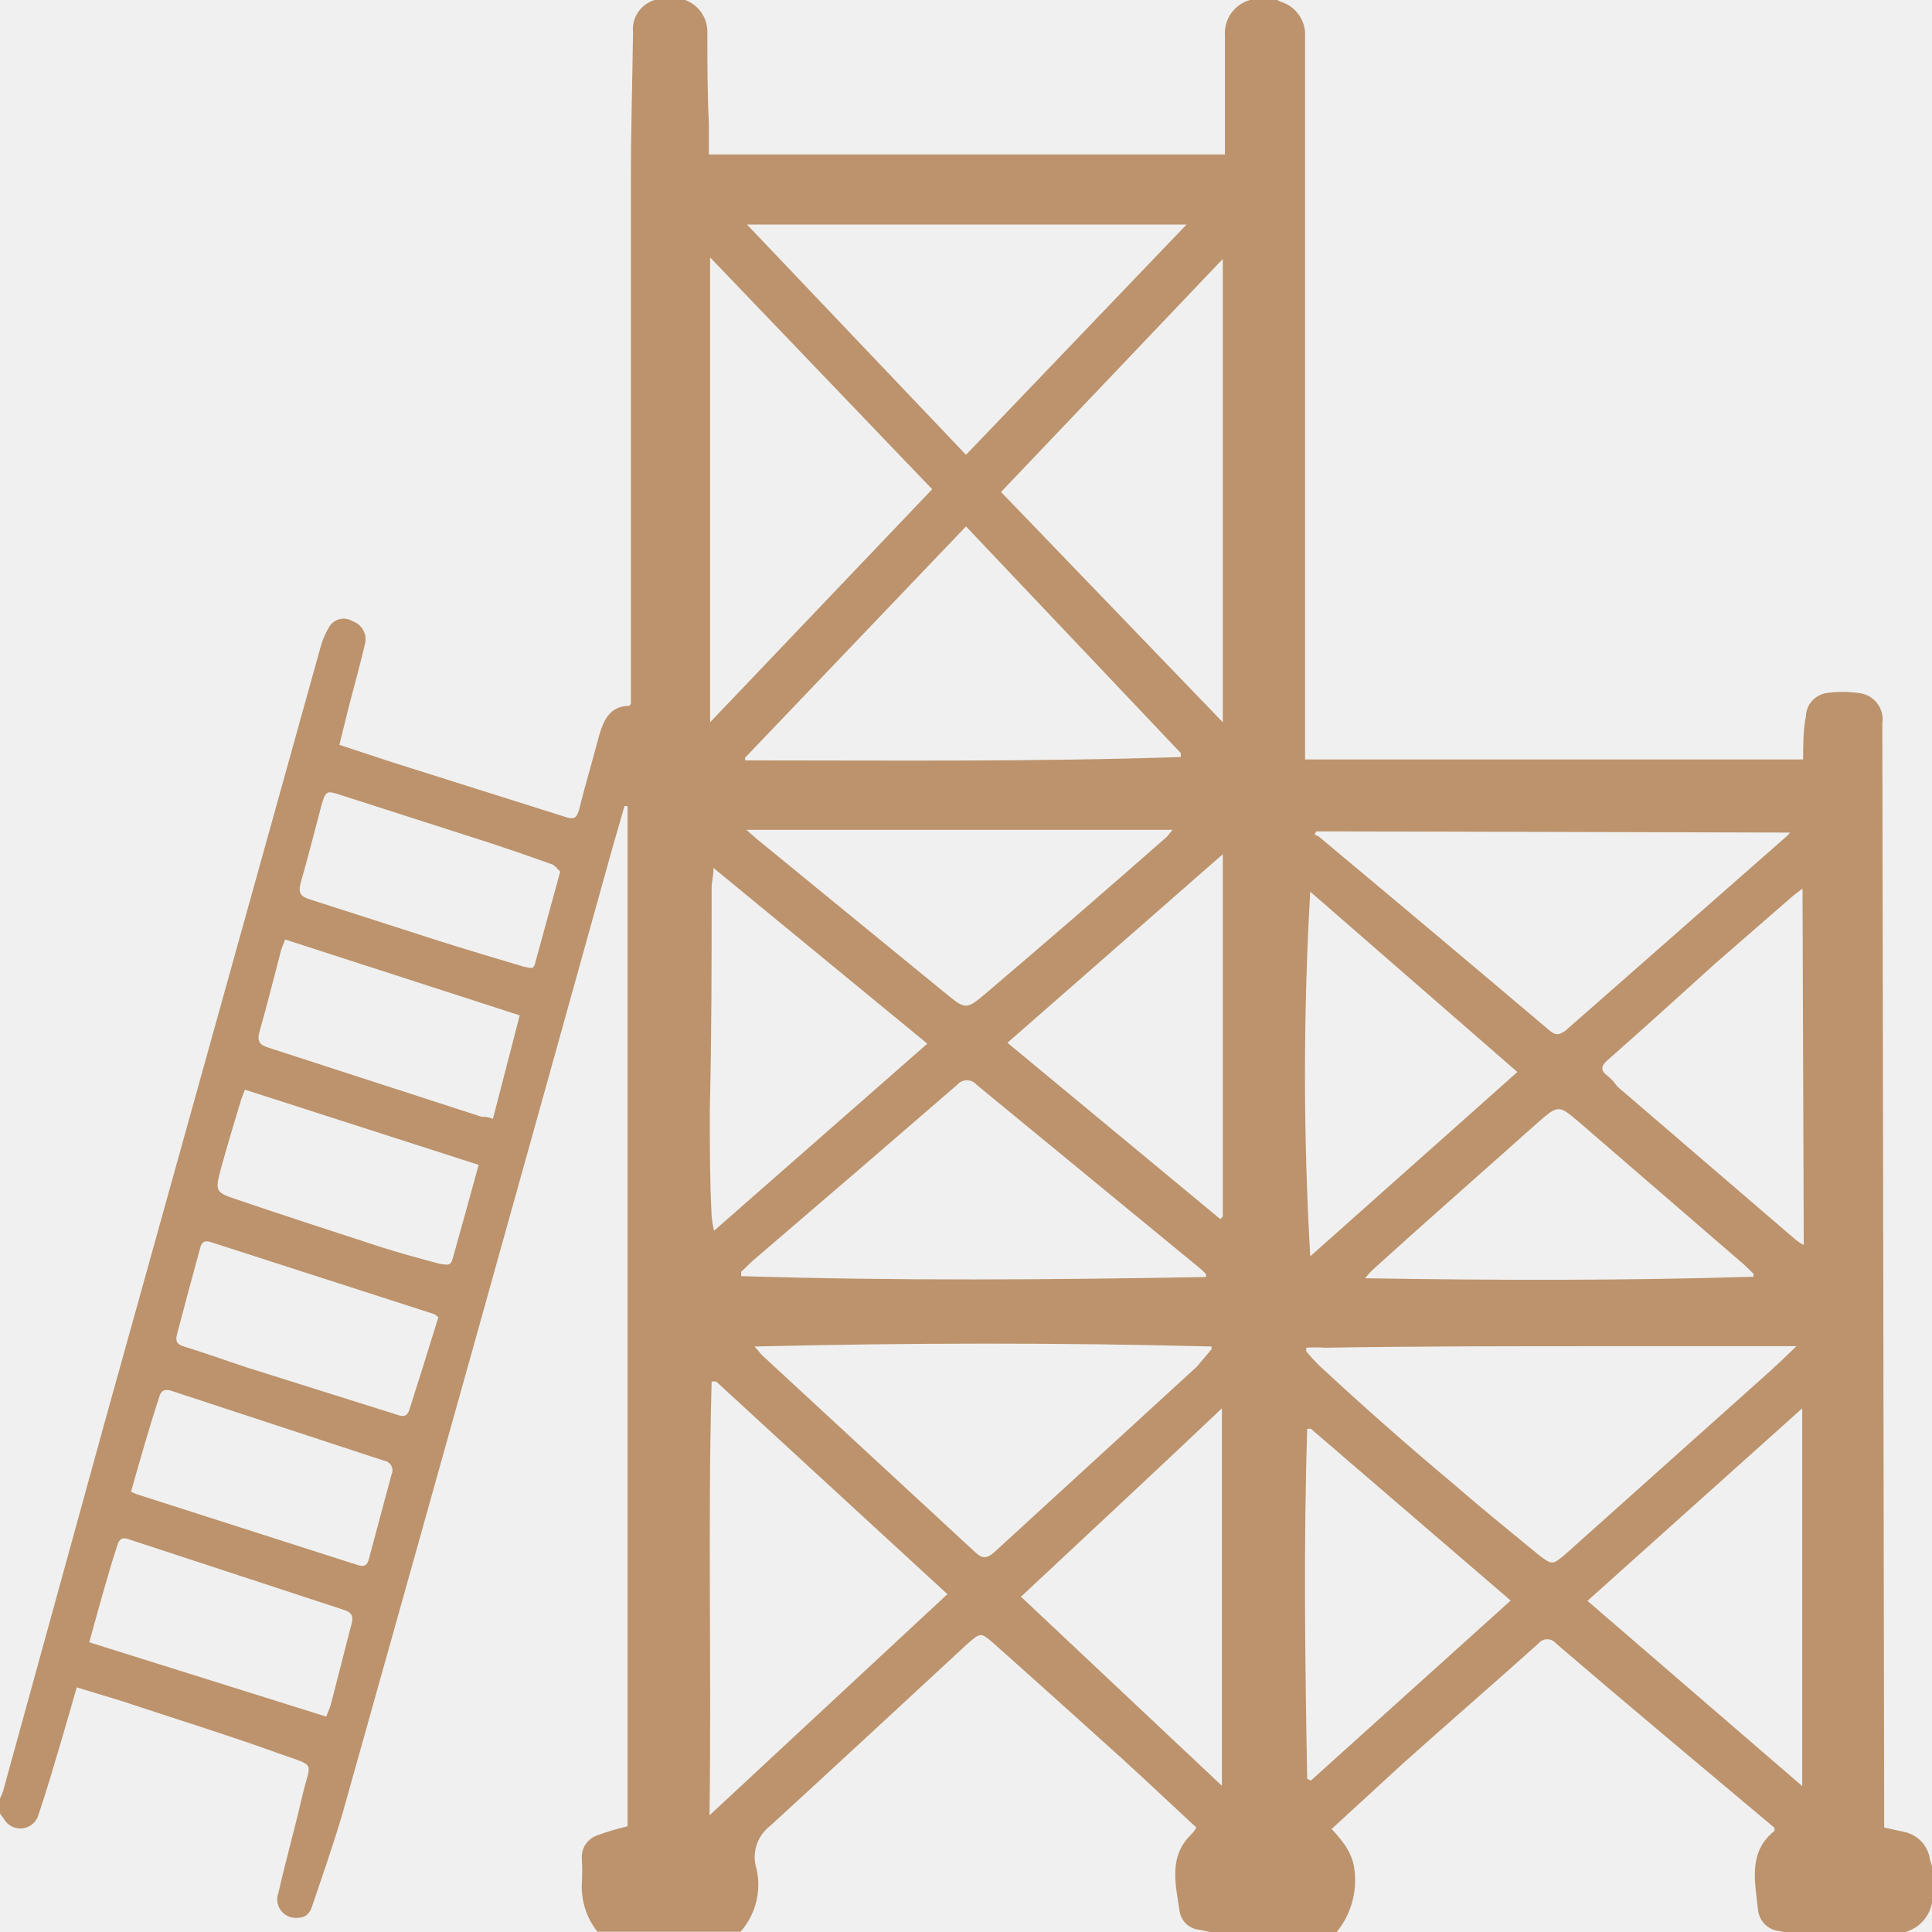
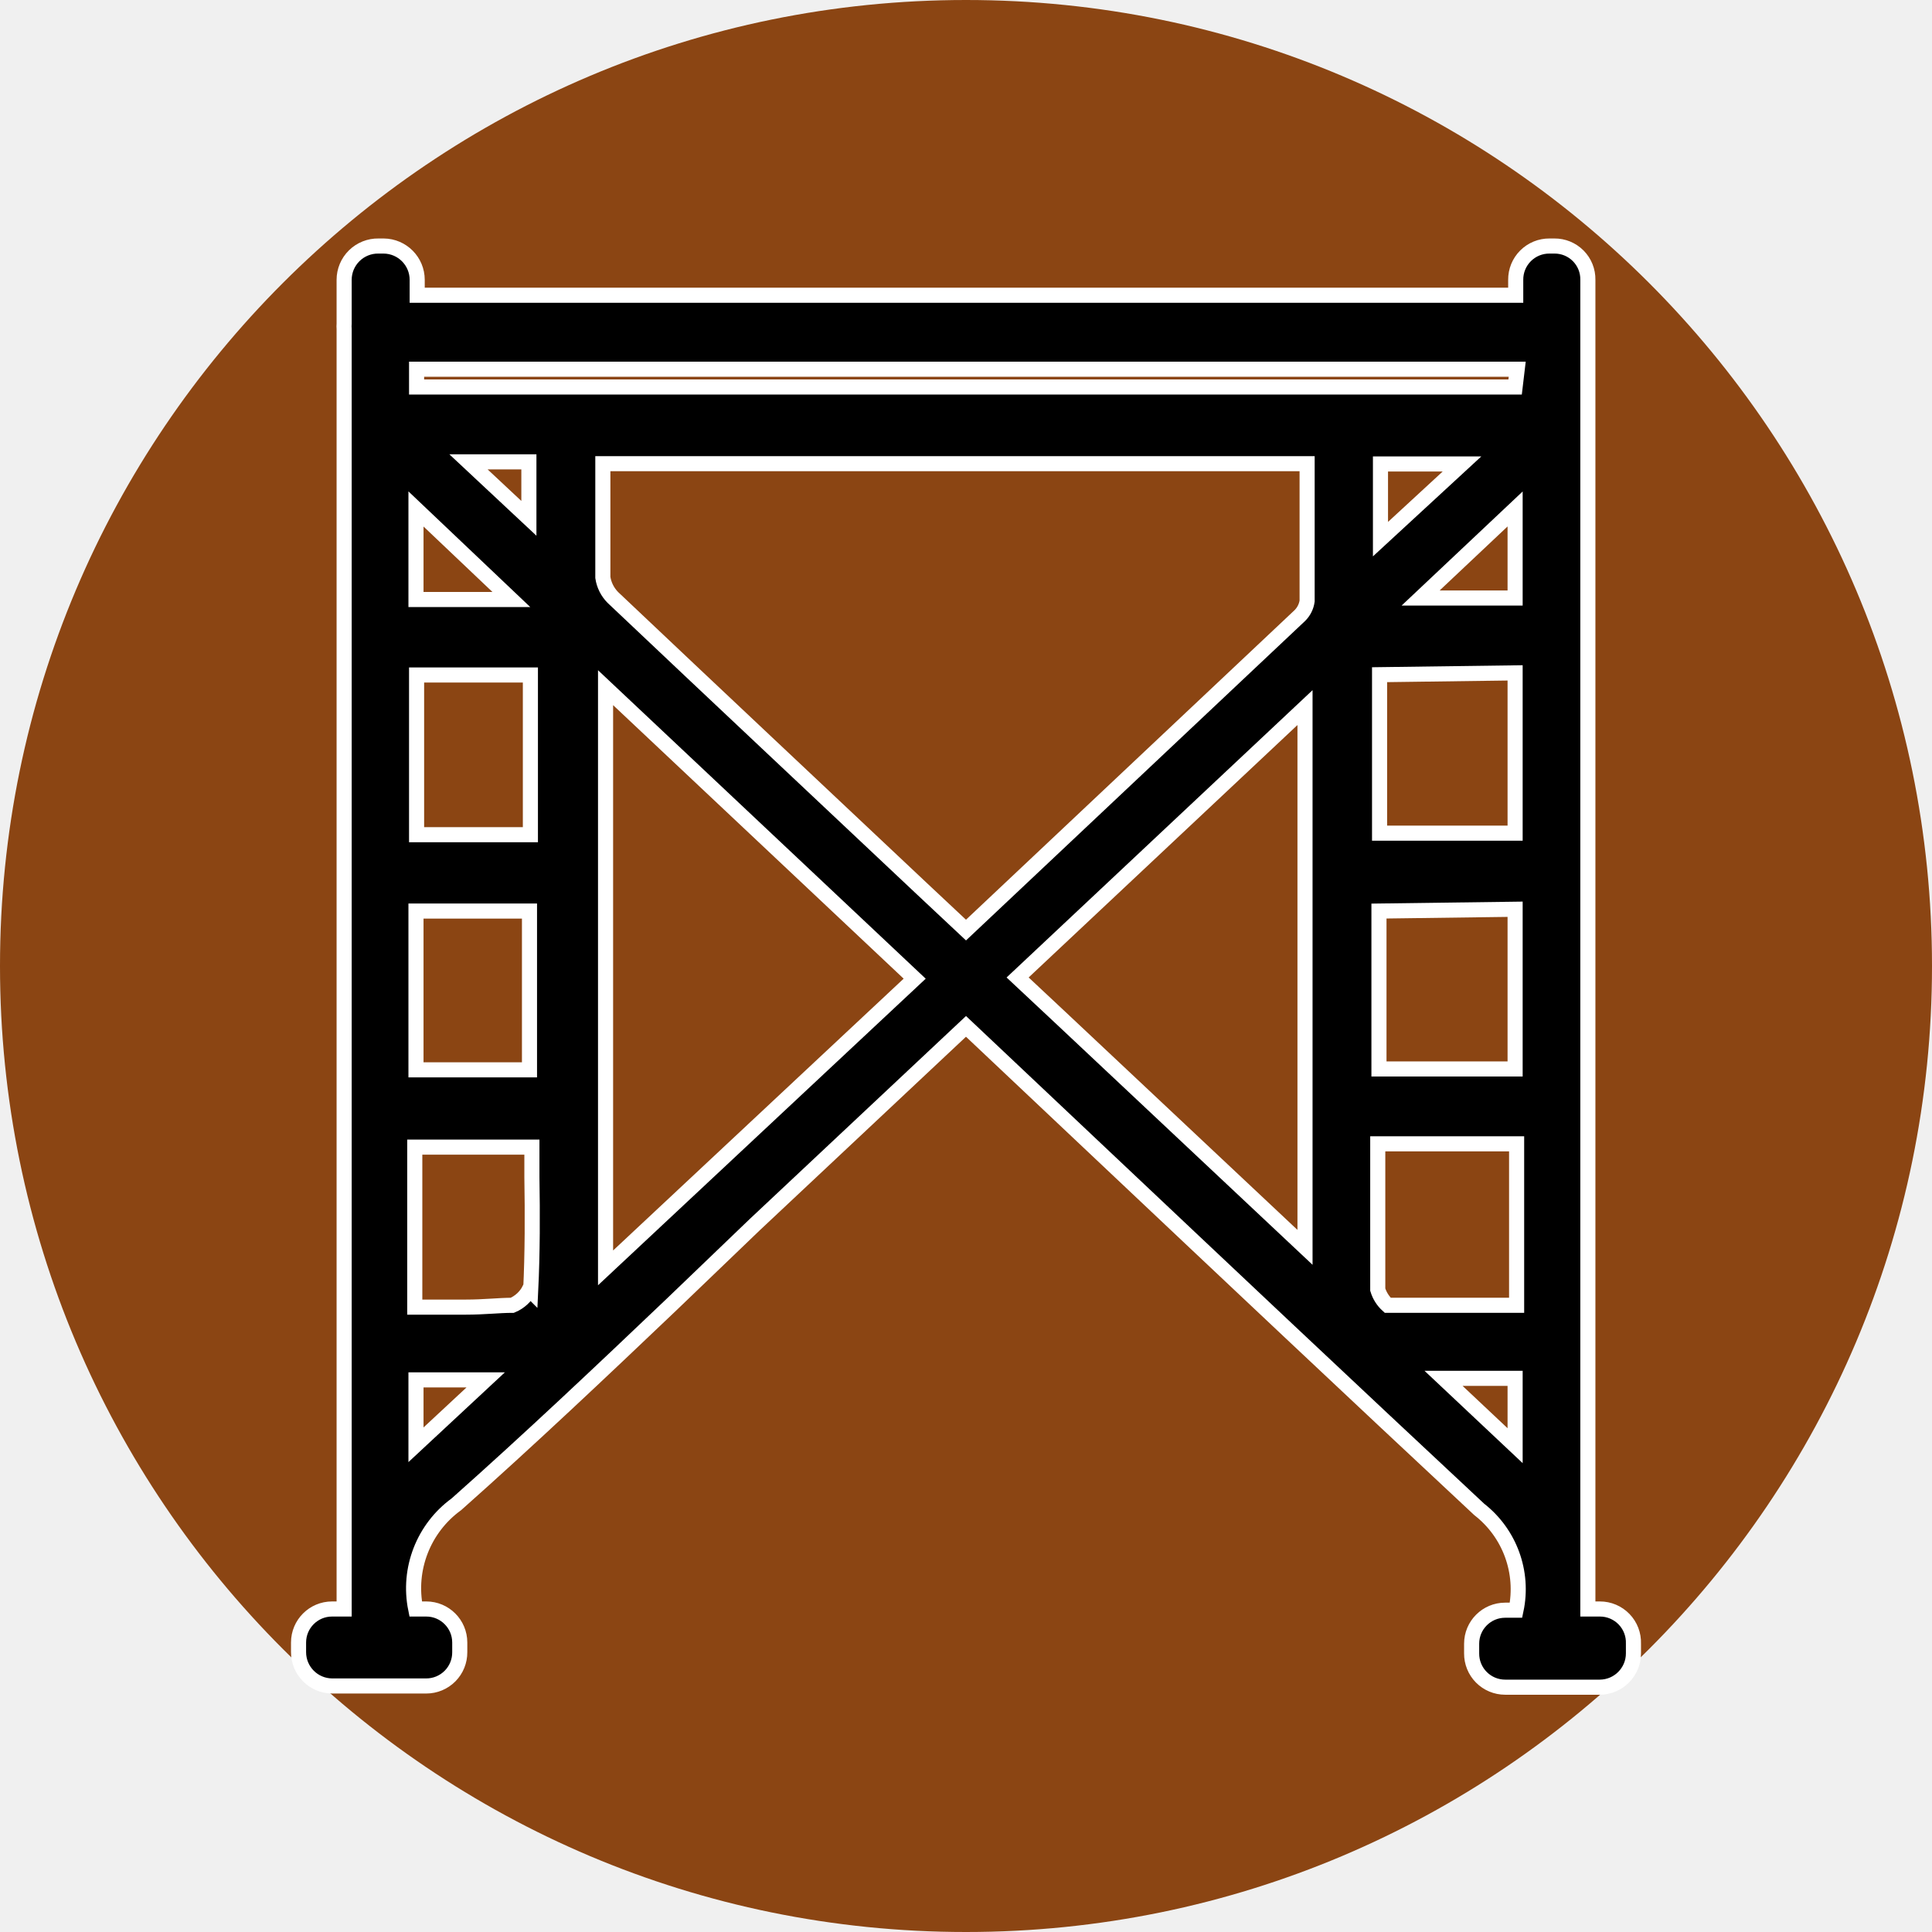
- <svg xmlns="http://www.w3.org/2000/svg" id="Layer_1" data-name="Layer 1" viewBox="0 0 63.42 63.42">
+ <svg xmlns="http://www.w3.org/2000/svg" viewBox="0 0 64 64">
  <defs>
-     <style>.cls-1{fill:#bc936c;}</style>
+     <style>.cls-1{fill:#8b4513;}.cls-2{stroke:#fff;stroke-miterlimit:10;stroke-width:0.5px;}</style>
  </defs>
-   <path class="cls-1" d="M44.17,63.71H40l-.31-.07a.73.73,0,0,1-.67-.56c-.13-.9-.4-1.84.39-2.59a1,1,0,0,0,.15-.21c-.8-.74-1.58-1.48-2.38-2.21-1.43-1.29-2.85-2.57-4.29-3.85-.4-.35-.42-.33-.81,0-2.16,2-4.32,4-6.5,6a1.29,1.29,0,0,0-.49,1.29,2.33,2.33,0,0,1-.49,2.19H19.9a2.38,2.38,0,0,1-.51-1.6,7,7,0,0,0,0-.79.75.75,0,0,1,.5-.77,8.35,8.35,0,0,1,1-.3V26.75h-.1l-.39,1.35Q16,43.93,11.55,59.76c-.29,1-.64,2-1,3.06-.07.23-.18.41-.45.42a.61.61,0,0,1-.67-.82c.24-1.05.53-2.08.77-3.12.28-1.22.51-1-.7-1.43C7.79,57.25,6,56.7,4.26,56.12l-1.45-.44c-.18.62-.34,1.19-.51,1.76-.24.8-.47,1.61-.74,2.4A.62.62,0,0,1,.42,60l-.13-.18v-.49a2.44,2.44,0,0,0,.1-.24L3.72,47l7.11-25.53a2.58,2.58,0,0,1,.26-.59.55.55,0,0,1,.77-.2.63.63,0,0,1,.4.79c-.15.65-.33,1.29-.5,1.94-.11.43-.21.86-.33,1.33l1.76.58,5.7,1.8c.26.08.34,0,.41-.26.2-.8.44-1.6.65-2.4.15-.53.36-1,1-1,0,0,0,0,.05-.07V23c0-5.63,0-11.26,0-16.89,0-1.59.05-3.18.07-4.76A1,1,0,0,1,21.78.29h1a1.11,1.11,0,0,1,.73,1.07c0,1,0,2,.05,3v1H40.5V4.87c0-1.14,0-2.27,0-3.41A1.13,1.13,0,0,1,41.32.29h.9a.67.67,0,0,0,.12.06,1.13,1.13,0,0,1,.79,1.17v23.7H59.48c0-.49,0-.95.09-1.41a.8.8,0,0,1,.68-.77,3.76,3.76,0,0,1,1.06,0,.87.87,0,0,1,.77,1l.06,35.77v.47l.68.15a1.07,1.07,0,0,1,.82.88l.07.25v1.19a1.22,1.22,0,0,1-1.1,1H59.05l-.34-.07A.78.78,0,0,1,58,63c-.09-.92-.35-1.9.54-2.61,0,0,0,0,0-.1-2.38-2-4.78-4-7.17-6.05a.37.37,0,0,0-.58,0c-1.48,1.33-3,2.64-4.46,3.95L44,60.33a3.36,3.36,0,0,1,.32.37,2.08,2.08,0,0,1,.39.73A2.69,2.69,0,0,1,44.17,63.71Zm-1-19.18,0,.12a6.2,6.2,0,0,0,.42.46C45,46.42,46.48,47.73,48,49c.92.8,1.87,1.57,2.81,2.34.43.33.45.31.83,0l6.62-5.92c.33-.29.64-.59,1-.94l-.41,0c-2,0-4,0-6,0-3,0-6,0-9.05.05A5,5,0,0,0,43.17,44.53ZM23.8,45.64l-.15,0c-.13,4.71,0,9.42-.07,14.24l7.81-7.26ZM32,17.57l-7.25,7.59,0,.09c4.76,0,9.53.05,14.3-.11l0-.13ZM40.43,24V8.79l-7.28,7.65ZM23.6,24l7.29-7.65L23.6,8.74ZM39.24,7.66H24.81L32,15.22Zm.82,36.92,0-.09c-5-.13-9.95-.12-15,0,.13.15.19.23.26.3q3.5,3.23,7,6.47c.23.21.38.18.59,0l6.67-6.11Zm3.44-17-.06.11a.59.59,0,0,1,.14.06q3.81,3.18,7.59,6.38c.22.18.34.1.5,0l7.26-6.38a1.42,1.42,0,0,0,.12-.13ZM39.88,42.21l0-.09a1.61,1.61,0,0,0-.23-.22l-7.3-6a.42.42,0,0,0-.64,0q-3.36,2.91-6.74,5.8l-.35.34,0,.14C29.74,42.34,34.81,42.3,39.88,42.21ZM59.45,58.92V46.52L52.4,52.84ZM23.71,28.78c0,.29-.06.47-.06.65,0,2.43,0,4.87-.06,7.3,0,1.16,0,2.32.06,3.47a3.43,3.43,0,0,0,.08.49l7-6.14ZM40.35,40.31l.08-.09V28.33l-7.07,6.19Zm2.95,1.22,6.8-6.05-6.8-5.92A103.9,103.9,0,0,0,43.3,41.53Zm-18.51-14,.33.29,6.2,5.07c.66.54.68.56,1.34,0q3-2.55,5.92-5.12c.05-.05.1-.12.2-.24Zm9,25.16,6.61,6.22V46.52C38.21,48.6,36.05,50.6,33.83,52.68ZM59.46,29.46c-.17.13-.26.19-.35.27l-2.54,2.21C55.4,33,54.23,34.06,53.05,35.1c-.2.18-.23.32,0,.5s.24.27.37.39l5.82,5a1.68,1.68,0,0,0,.26.17ZM43.32,47.19l-.12,0c-.12,3.83-.07,7.66,0,11.49l.12.06,6.56-5.91Zm14.53-5,0-.09-.3-.29-5.42-4.68c-.66-.56-.68-.59-1.35,0C49,38.72,47.15,40.34,45.32,42a2.31,2.31,0,0,0-.22.25C49.4,42.32,53.63,42.33,57.85,42.2Zm-40.5-8.57-7.7-2.49c-.05.15-.11.26-.14.38-.23.88-.45,1.76-.7,2.64-.09.32,0,.44.29.53l7,2.27c.1,0,.22,0,.37.07ZM4.59,49.26l.19.08,7.27,2.33c.2.06.3,0,.35-.21.25-.92.49-1.84.74-2.76a.32.32,0,0,0-.24-.46l-7-2.3c-.2-.06-.33,0-.38.2C5.18,47.17,4.89,48.21,4.59,49.26ZM3.22,54.2,11,56.64c.06-.17.12-.28.15-.4.23-.88.45-1.77.68-2.64.07-.26,0-.38-.24-.46l-7.1-2.33c-.18-.06-.28,0-.34.18C3.82,52,3.53,53.08,3.22,54.2ZM18.68,28.9c-.1-.09-.18-.21-.28-.24-.78-.28-1.56-.55-2.34-.8l-4.58-1.47c-.48-.16-.5-.15-.65.38-.22.83-.43,1.67-.67,2.5-.09.33,0,.45.29.54l4.2,1.35c.95.3,1.91.59,2.86.87.13,0,.28.13.34-.1Zm-4,14.63c-.09-.07-.12-.1-.16-.11L7.2,41.06c-.2-.06-.29,0-.34.2-.26.94-.51,1.89-.76,2.83-.06.23,0,.33.23.4.71.22,1.4.47,2.1.7l4.83,1.52c.18.06.38.15.47-.15C14.05,45.55,14.37,44.54,14.68,43.53Zm1.33-5L8.33,36.06c-.06.17-.11.27-.14.38-.22.74-.45,1.48-.65,2.22s-.17.77.51,1c1.59.54,3.19,1.06,4.79,1.58.63.2,1.26.37,1.9.54.14,0,.33.11.4-.14C15.42,40.63,15.71,39.61,16,38.54Z" transform="translate(-0.29 -0.29)" />
+   <g id="Layer_3" data-name="Layer 3">
+     <circle class="cls-1" cx="32" cy="32" r="32" />
+   </g>
+   <g id="Layer_1" data-name="Layer 1">
+     <path class="cls-2" d="M53,53.3h-.4V10.6c0-.28,0-.55,0-.79V9.27a1.1,1.1,0,0,0-1.11-1.12h-.16a1.11,1.11,0,0,0-1.12,1.12v.51l-18.58,0-17.81,0V9.27a1.12,1.12,0,0,0-1.11-1.12h-.17A1.12,1.12,0,0,0,11.4,9.27v1.45a1.09,1.09,0,0,0,0,.18V53.3H11a1.11,1.11,0,0,0-1.11,1.11v.32A1.12,1.12,0,0,0,11,55.85h3.12a1.11,1.11,0,0,0,1.11-1.12v-.32a1.11,1.11,0,0,0-1.11-1.11h-.35a3.44,3.44,0,0,1,1.35-3.47c2.42-2.15,4.81-4.41,7.12-6.61L25,40.57,32,34l4.46,4.21C40.58,42.1,44.82,46.1,49,50a3.35,3.35,0,0,1,1.22,3.34h-.36a1.11,1.11,0,0,0-1.11,1.11v.32a1.11,1.11,0,0,0,1.11,1.12H53a1.12,1.12,0,0,0,1.11-1.12v-.32A1.11,1.11,0,0,0,53,53.3Zm-37.48-38h2v1.87ZM13.8,27.65V22.36h3.77v5.29Zm3.74,2.53v5.26H13.78V30.18ZM13.78,19.86v-3l3.16,3Zm0,28V45.71h2.31Zm3.76-5.15a1.13,1.13,0,0,1-.57.53c-.44,0-.93.06-1.54.06H13.74V38h3.88c0,.33,0,.65,0,1C17.64,40.21,17.64,41.51,17.58,42.75ZM20.06,42V22.78L30.3,32.42Zm23.17-.68-8.11-7.62-1.41-1.32,9.52-8.94Zm.07-25.13c0,1.26,0,2.5,0,3.72a.84.84,0,0,1-.24.48L32,30.81l-1.44-1.35C27.1,26.2,23.69,23,20.3,19.79a1.19,1.19,0,0,1-.33-.66c0-1,0-2,0-3v-.77H43.3Zm2.34,26.49c0-1.21,0-2.41,0-3.67,0-.37,0-.74,0-1.12h4.6v5.35H48.27c-1,0-1.69,0-2.3,0A1.15,1.15,0,0,1,45.64,42.72Zm.09-24.82V15.37h2.7Zm4.46-1v2.95H47.06Zm0,5.43v5.31H45.7V22.35Zm0,7.83v5.29H45.68V30.18Zm0,17.77-2.37-2.23h2.37Zm0-35.07H13.8v-.59H50.26Z" />
+   </g>
</svg>
